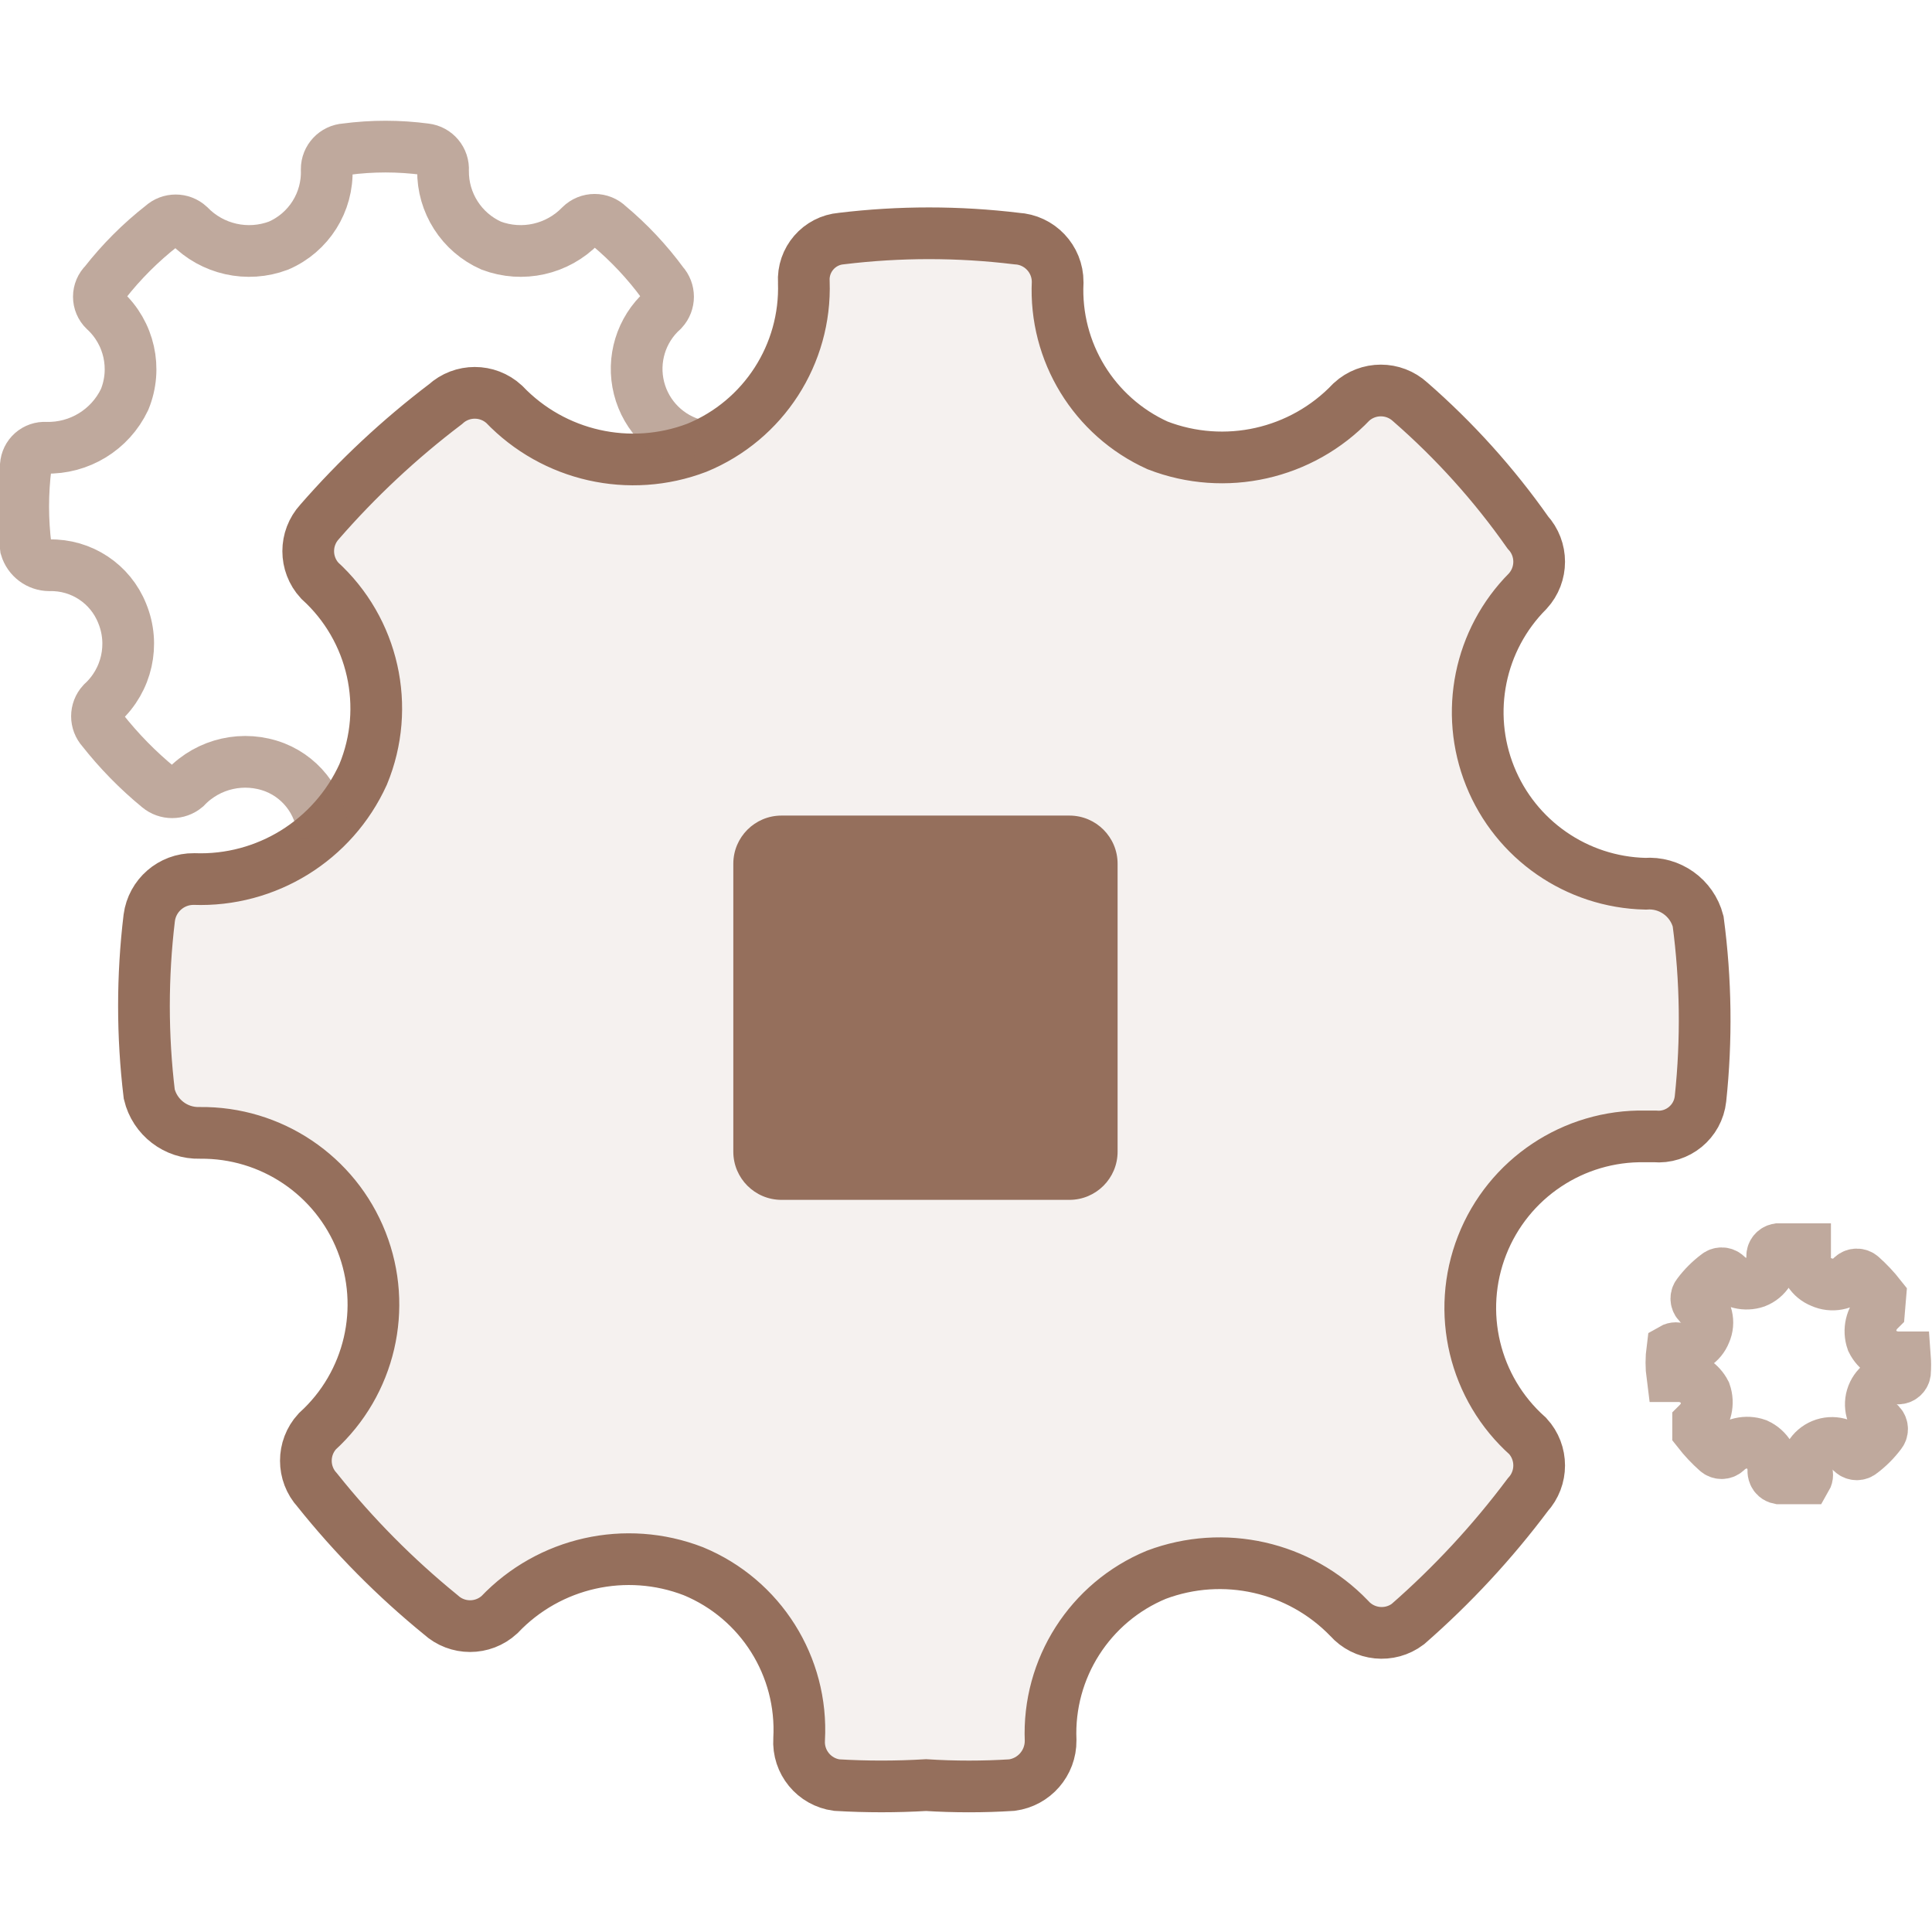
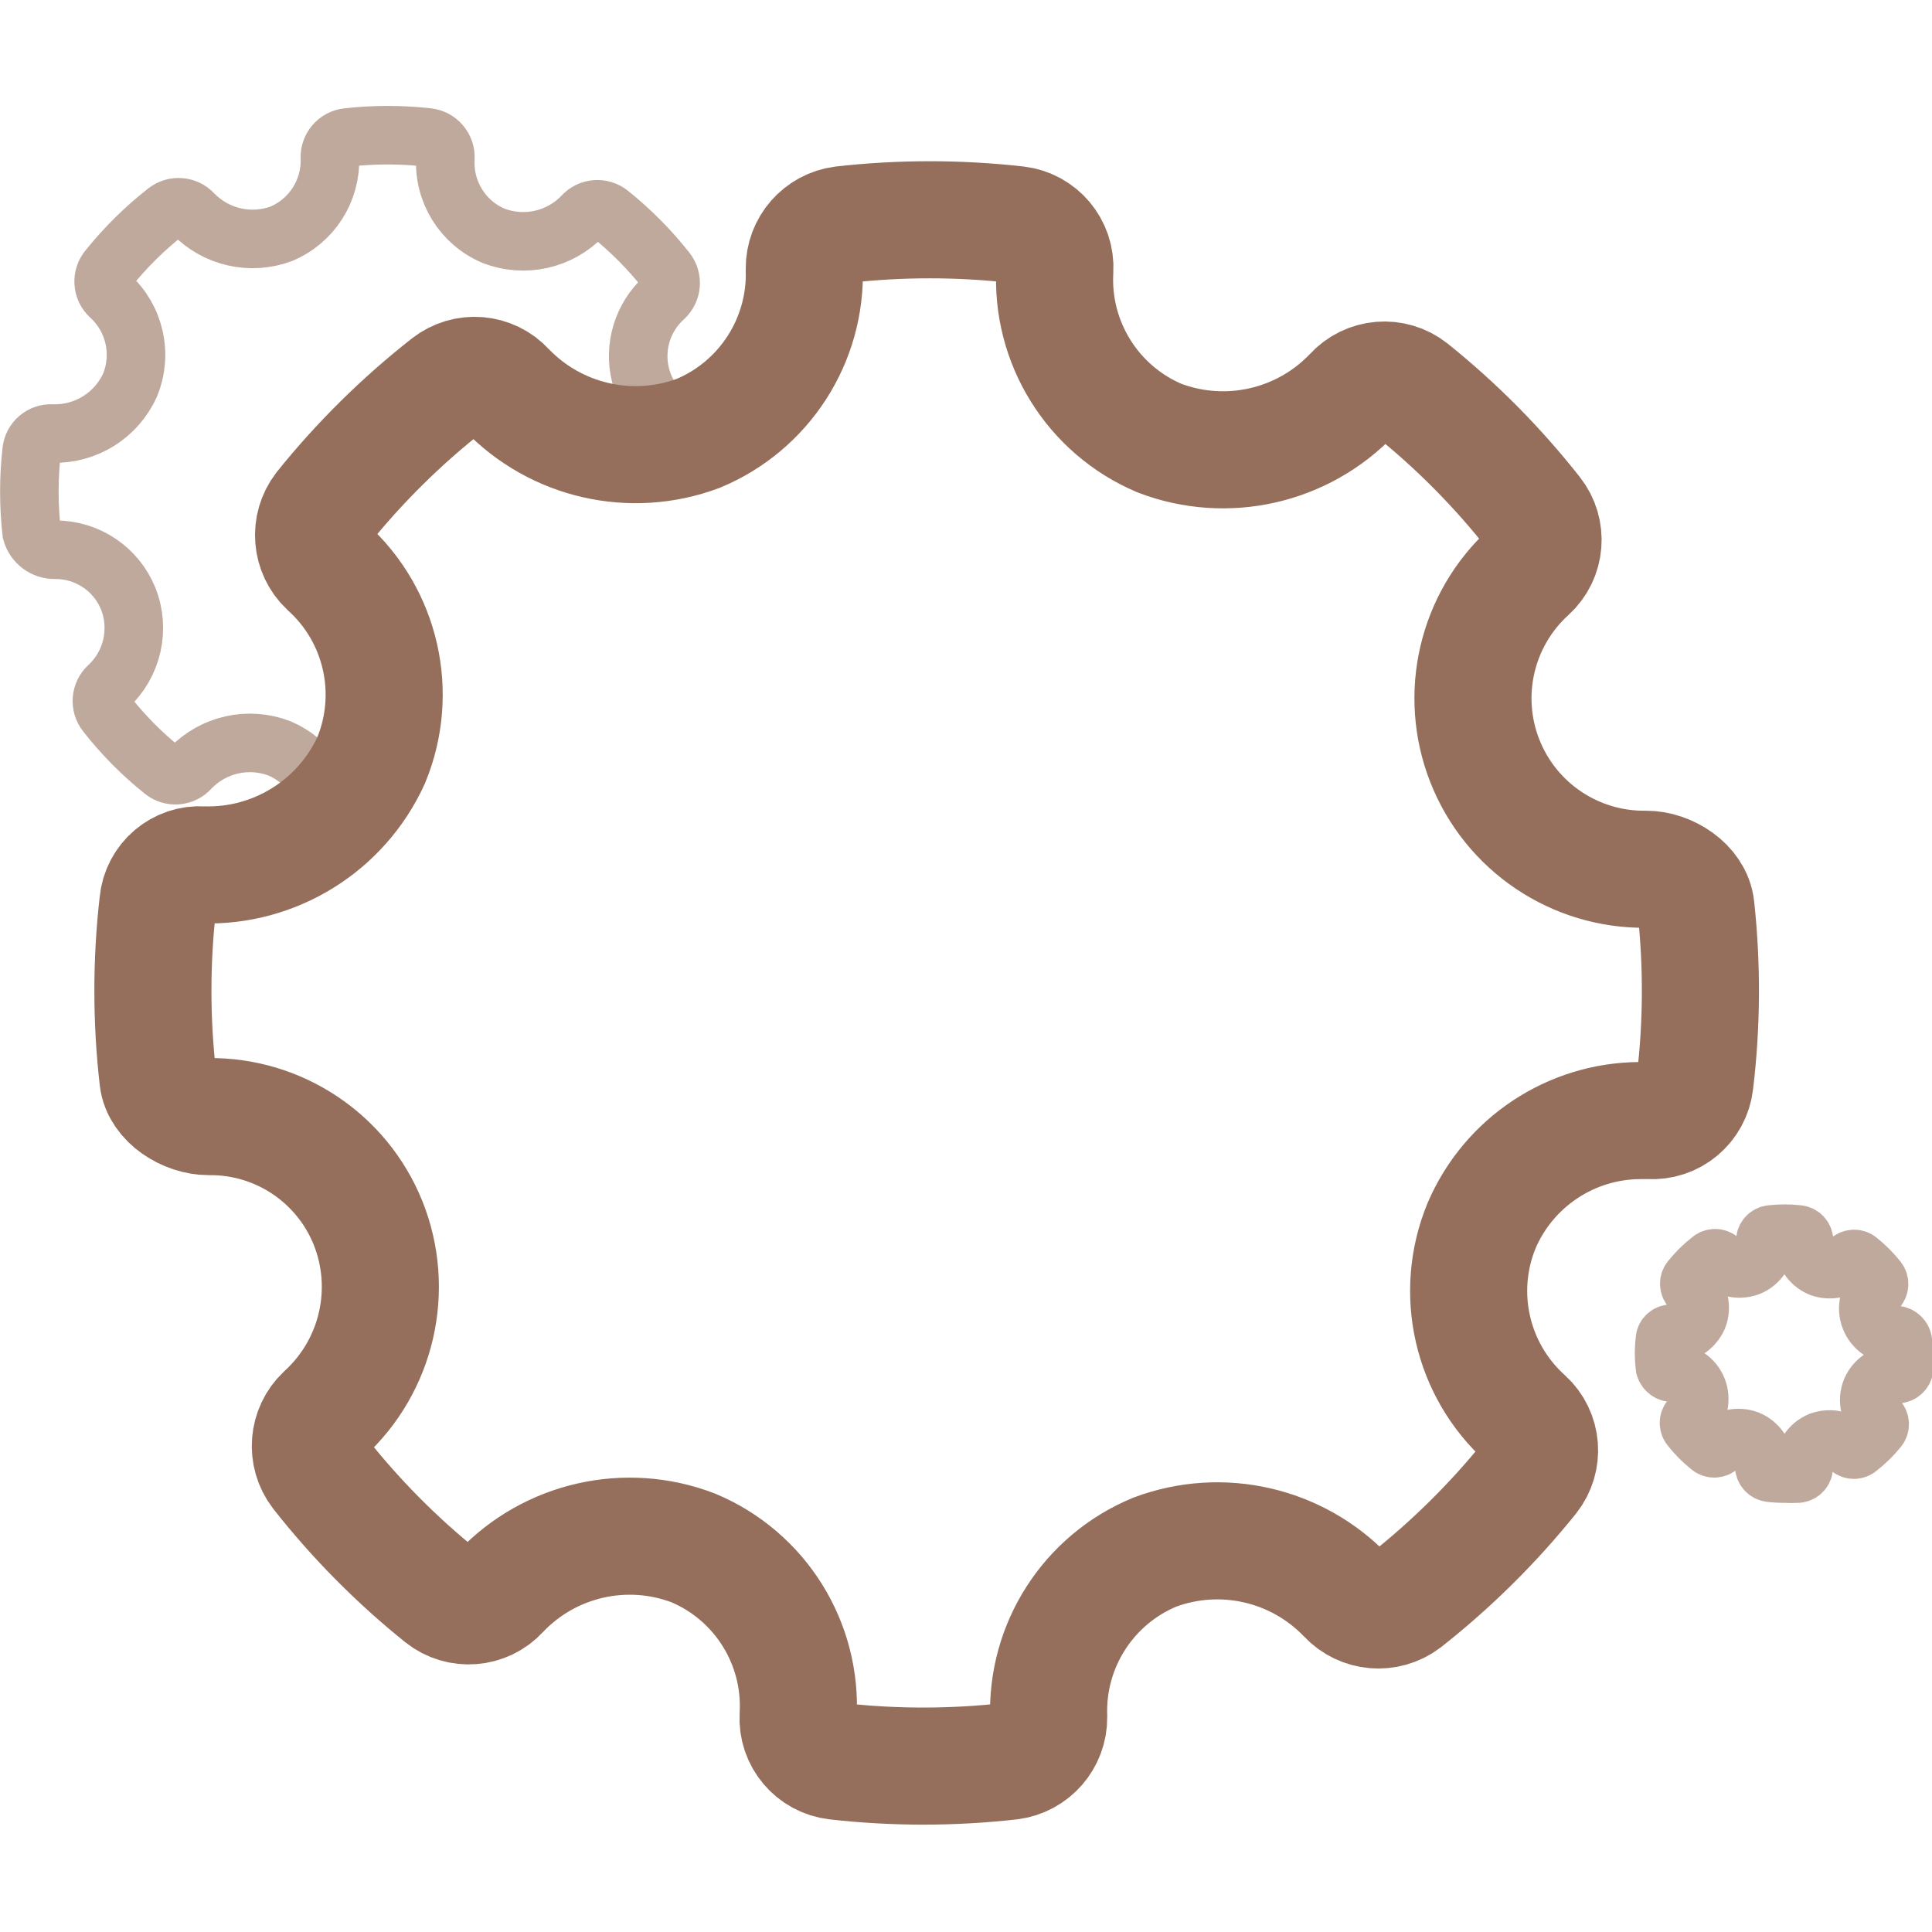
- <svg xmlns="http://www.w3.org/2000/svg" viewBox="0 0 16.44 14.38" width="256" height="256">
+ <svg xmlns="http://www.w3.org/2000/svg" viewBox="0 0 132 117.54" width="128" height="128">
  <defs>
    <style>
-             .cls-3{fill-rule:evenodd;fill:none;stroke:#956f5c;stroke-miterlimit:10;stroke-width:.44px}
+         .cls-1 {
+             opacity: 0.6;
+         }
+ 
+         .cls-2, .cls-4 {
+             fill: none;
+             stroke: #956f5c;
+             stroke-miterlimit: 10;
+         }
+ 
+         .cls-2 {
+             stroke-width: 4px;
+         }
+ 
+         .cls-2, .cls-3, .cls-4 {
+             fill-rule: evenodd;
+         }
+ 
+         .cls-3 {
+             fill: #956f5c;
+         }
+ 
+         .cls-4 {
+             stroke-width: 8px;
+         }
        </style>
  </defs>
  <g>
-     <path d="M14.45 6.81a.43.43 0 0 0-.45-.32A1.46 1.46 0 0 1 13 4a.37.37 0 0 0 0-.5 6.2 6.2 0 0 0-1-1.11.37.37 0 0 0-.5 0 1.52 1.52 0 0 1-1.65.37A1.45 1.45 0 0 1 9 1.37.37.37 0 0 0 8.65 1a6.19 6.19 0 0 0-1.49 0 .35.35 0 0 0-.32.37 1.47 1.47 0 0 1-.91 1.41 1.52 1.52 0 0 1-1.64-.37.37.37 0 0 0-.5 0 7.15 7.15 0 0 0-1.07 1 .37.37 0 0 0 0 .5 1.47 1.47 0 0 1 .37 1.65 1.52 1.52 0 0 1-1.44.89.38.38 0 0 0-.38.33 6.27 6.27 0 0 0 0 1.5.43.43 0 0 0 .43.33 1.46 1.46 0 0 1 1 2.54.37.37 0 0 0 0 .5 7 7 0 0 0 1.05 1.06.37.37 0 0 0 .5 0 1.52 1.52 0 0 1 1.65-.37 1.46 1.46 0 0 1 .9 1.43.37.37 0 0 0 .32.39 6.45 6.45 0 0 0 .76 0 5.85 5.85 0 0 0 .73 0 .38.38 0 0 0 .33-.38 1.46 1.46 0 0 1 .9-1.41 1.53 1.53 0 0 1 1.64.37.37.37 0 0 0 .5.05 7.15 7.15 0 0 0 1.02-1.1.37.37 0 0 0 0-.5 1.46 1.46 0 0 1 1-2.55h.08a.36.36 0 0 0 .39-.32 6.36 6.36 0 0 0-.02-1.51z" fill-rule="evenodd" fill="#956f5c" opacity=".1" />
-     <path class="cls-3" d="M14.45 6.81a.43.43 0 0 0-.45-.32A1.46 1.46 0 0 1 13 4a.37.37 0 0 0 0-.5 6.2 6.2 0 0 0-1-1.11.37.37 0 0 0-.5 0 1.52 1.52 0 0 1-1.65.37A1.45 1.45 0 0 1 9 1.37.37.37 0 0 0 8.65 1a6.19 6.19 0 0 0-1.49 0 .35.35 0 0 0-.32.37 1.47 1.47 0 0 1-.91 1.41 1.52 1.52 0 0 1-1.64-.37.37.37 0 0 0-.5 0 7.15 7.15 0 0 0-1.07 1 .37.37 0 0 0 0 .5 1.47 1.47 0 0 1 .37 1.65 1.52 1.52 0 0 1-1.44.89.38.38 0 0 0-.38.33 6.27 6.27 0 0 0 0 1.5.43.43 0 0 0 .43.33 1.46 1.46 0 0 1 1 2.54.37.37 0 0 0 0 .5 7 7 0 0 0 1.05 1.06.37.37 0 0 0 .5 0 1.52 1.52 0 0 1 1.65-.37 1.46 1.46 0 0 1 .9 1.43.37.37 0 0 0 .32.39 6.45 6.45 0 0 0 .76 0 5.85 5.85 0 0 0 .73 0 .38.38 0 0 0 .33-.38 1.46 1.46 0 0 1 .9-1.41 1.53 1.53 0 0 1 1.64.37.37.37 0 0 0 .5.05 7.15 7.15 0 0 0 1.02-1.1.37.37 0 0 0 0-.5 1.46 1.46 0 0 1 1-2.55h.08a.36.36 0 0 0 .39-.32 6.36 6.36 0 0 0-.02-1.51z" />
-     <path class="cls-3" d="M5.93 2.76a.67.67 0 0 1-.29-1.15.17.17 0 0 0 0-.23 2.79 2.79 0 0 0-.46-.49.17.17 0 0 0-.24 0 .71.71 0 0 1-.76.17.69.69 0 0 1-.41-.64.17.17 0 0 0-.15-.18 2.58 2.58 0 0 0-.68 0 .17.17 0 0 0-.16.17.68.68 0 0 1-.41.65.71.71 0 0 1-.76-.17.17.17 0 0 0-.23 0 2.84 2.84 0 0 0-.49.49.16.16 0 0 0 0 .23.68.68 0 0 1 .17.76.72.72 0 0 1-.67.41.16.16 0 0 0-.17.15 2.73 2.73 0 0 0 0 .7.21.21 0 0 0 .2.15.65.65 0 0 1 .62.41.68.68 0 0 1-.17.76.17.17 0 0 0 0 .23 3.17 3.17 0 0 0 .48.49.18.18 0 0 0 .23 0 .7.7 0 0 1 .76-.17.65.65 0 0 1 .41.6" opacity=".6" />
-     <path class="cls-3" d="M16.21 10.52h-.06a.25.25 0 0 1-.22-.14.25.25 0 0 1 .06-.26L16 10a1.33 1.33 0 0 0-.16-.17.06.06 0 0 0-.08 0 .23.23 0 0 1-.26.05.22.22 0 0 1-.14-.22V9.6h-.23a.06.06 0 0 0-.05.06.22.22 0 0 1-.14.22.24.24 0 0 1-.25-.06.06.06 0 0 0-.08 0 .81.81 0 0 0-.16.16.06.06 0 0 0 0 .08.21.21 0 0 1 .06.25.22.22 0 0 1-.22.14.06.06 0 0 0-.06 0 .88.88 0 0 0 0 .23h.07a.26.26 0 0 1 .21.14.25.25 0 0 1-.06.26v.07a1.29 1.29 0 0 0 .16.17.06.06 0 0 0 .08 0 .25.25 0 0 1 .26-.06.24.24 0 0 1 .14.23s0 .05.05.06h.23a.06.06 0 0 0 0-.06.22.22 0 0 1 .39-.16.06.06 0 0 0 .08 0 .81.81 0 0 0 .16-.16.06.06 0 0 0 0-.08.22.22 0 0 1 .15-.39.06.06 0 0 0 .06-.05.88.88 0 0 0 0-.13z" opacity=".6" />
-     <rect x="6.24" y="5.91" width="3.27" height="3.27" rx=".41" fill="#956f5c" />
+     <g class="cls-1">
+       <path class="cls-2" d="M47.71,22.32a5.37,5.37,0,0,1-2.33-9.21,1.36,1.36,0,0,0,.15-1.84,24.2,24.2,0,0,0-3.87-3.9,1.34,1.34,0,0,0-1.85.15,5.62,5.62,0,0,1-6.09,1.36,5.41,5.41,0,0,1-3.29-5.29,1.36,1.36,0,0,0-1.2-1.43,24.58,24.58,0,0,0-5.49,0,1.35,1.35,0,0,0-1.2,1.39A5.42,5.42,0,0,1,19.2,8.75a5.64,5.64,0,0,1-6-1.38,1.36,1.36,0,0,0-1.84-.15,24.29,24.29,0,0,0-3.95,3.9A1.35,1.35,0,0,0,7.52,13a5.43,5.43,0,0,1,1.36,6.09,5.63,5.63,0,0,1-5.31,3.3,1.33,1.33,0,0,0-1.41,1.2,25,25,0,0,0,0,5.54,1.62,1.62,0,0,0,1.6,1.2,5.35,5.35,0,0,1,5,3.34,5.44,5.44,0,0,1-1.36,6,1.35,1.35,0,0,0-.15,1.83,23.8,23.8,0,0,0,3.86,3.91A1.34,1.34,0,0,0,13,45.27a5.64,5.64,0,0,1,6.09-1.37,5.4,5.4,0,0,1,3.3,4.87" />
+     </g>
+     <g class="cls-1">
+       <path class="cls-2" d="M130,84.38a.54.54,0,0,0-.53-.4,1.81,1.81,0,0,1-1.23-3.15.46.46,0,0,0,.05-.61,8.06,8.06,0,0,0-1.3-1.31.45.45,0,0,0-.62,0,1.89,1.89,0,0,1-2,.46,1.82,1.82,0,0,1-1.11-1.78.46.46,0,0,0-.4-.48,8.09,8.09,0,0,0-1.84,0,.45.45,0,0,0-.41.47,1.81,1.81,0,0,1-1.12,1.74,1.88,1.88,0,0,1-2-.46.45.45,0,0,0-.62,0,7.85,7.85,0,0,0-1.33,1.31.45.45,0,0,0,0,.62,1.8,1.8,0,0,1,.46,2,1.9,1.9,0,0,1-1.78,1.11.43.43,0,0,0-.47.4,7.71,7.71,0,0,0,0,1.86.55.55,0,0,0,.54.4,1.79,1.79,0,0,1,1.68,1.12,1.82,1.82,0,0,1-.45,2,.45.45,0,0,0,0,.62,7.93,7.93,0,0,0,1.29,1.3.45.45,0,0,0,.62,0,1.86,1.86,0,0,1,2-.46,1.81,1.81,0,0,1,1.11,1.77.46.46,0,0,0,.4.48,7.57,7.57,0,0,0,1,.06,8.85,8.85,0,0,0,.89,0,.46.46,0,0,0,.41-.47,1.82,1.82,0,0,1,1.12-1.75,1.91,1.91,0,0,1,2,.46.44.44,0,0,0,.61,0,8.18,8.18,0,0,0,1.33-1.3.46.46,0,0,0,0-.63,1.8,1.8,0,0,1-.46-2,1.84,1.84,0,0,1,1.67-1.11h.11a.48.48,0,0,0,.48-.41A8.26,8.26,0,0,0,130,84.38Z" />
+     </g>
+     <g>
+       <path class="cls-4" d="M115.87,54.77c-.16-1.49-1.9-2.61-3.4-2.61a11.68,11.68,0,0,1-8-20.33,2.94,2.94,0,0,0,.32-4,52.41,52.41,0,0,0-8.38-8.46,2.94,2.94,0,0,0-4,.33,12.2,12.2,0,0,1-13.2,3,11.76,11.76,0,0,1-7.14-11.49,2.94,2.94,0,0,0-2.6-3.09,53.2,53.2,0,0,0-11.9,0,3,3,0,0,0-2.62,3A11.78,11.78,0,0,1,47.7,22.38a12.23,12.23,0,0,1-13.1-3,2.94,2.94,0,0,0-4-.33,52.7,52.7,0,0,0-8.56,8.46,3,3,0,0,0,.32,4,11.73,11.73,0,0,1,3,13.2,12.24,12.24,0,0,1-11.52,7.15,2.87,2.87,0,0,0-3.05,2.6,52.6,52.6,0,0,0,0,12c.16,1.49,1.95,2.6,3.47,2.6a11.6,11.6,0,0,1,10.88,7.25,11.76,11.76,0,0,1-3,13.08,3,3,0,0,0-.32,4,52.33,52.33,0,0,0,8.37,8.46,2.94,2.94,0,0,0,4-.32,12.16,12.16,0,0,1,13.18-3,11.72,11.72,0,0,1,7.16,11.48,2.94,2.94,0,0,0,2.6,3.09,53,53,0,0,0,11.9,0,3,3,0,0,0,2.62-3,11.75,11.75,0,0,1,7.24-11.28,12.2,12.2,0,0,1,13.1,3,3,3,0,0,0,4,.34,53.16,53.16,0,0,0,8.56-8.47,2.94,2.94,0,0,0-.32-4,11.72,11.72,0,0,1-3-13.19,11.84,11.84,0,0,1,10.82-7.17h.65a2.93,2.93,0,0,0,3.1-2.59A52.6,52.6,0,0,0,115.87,54.77Z" />
+     </g>
  </g>
</svg>
